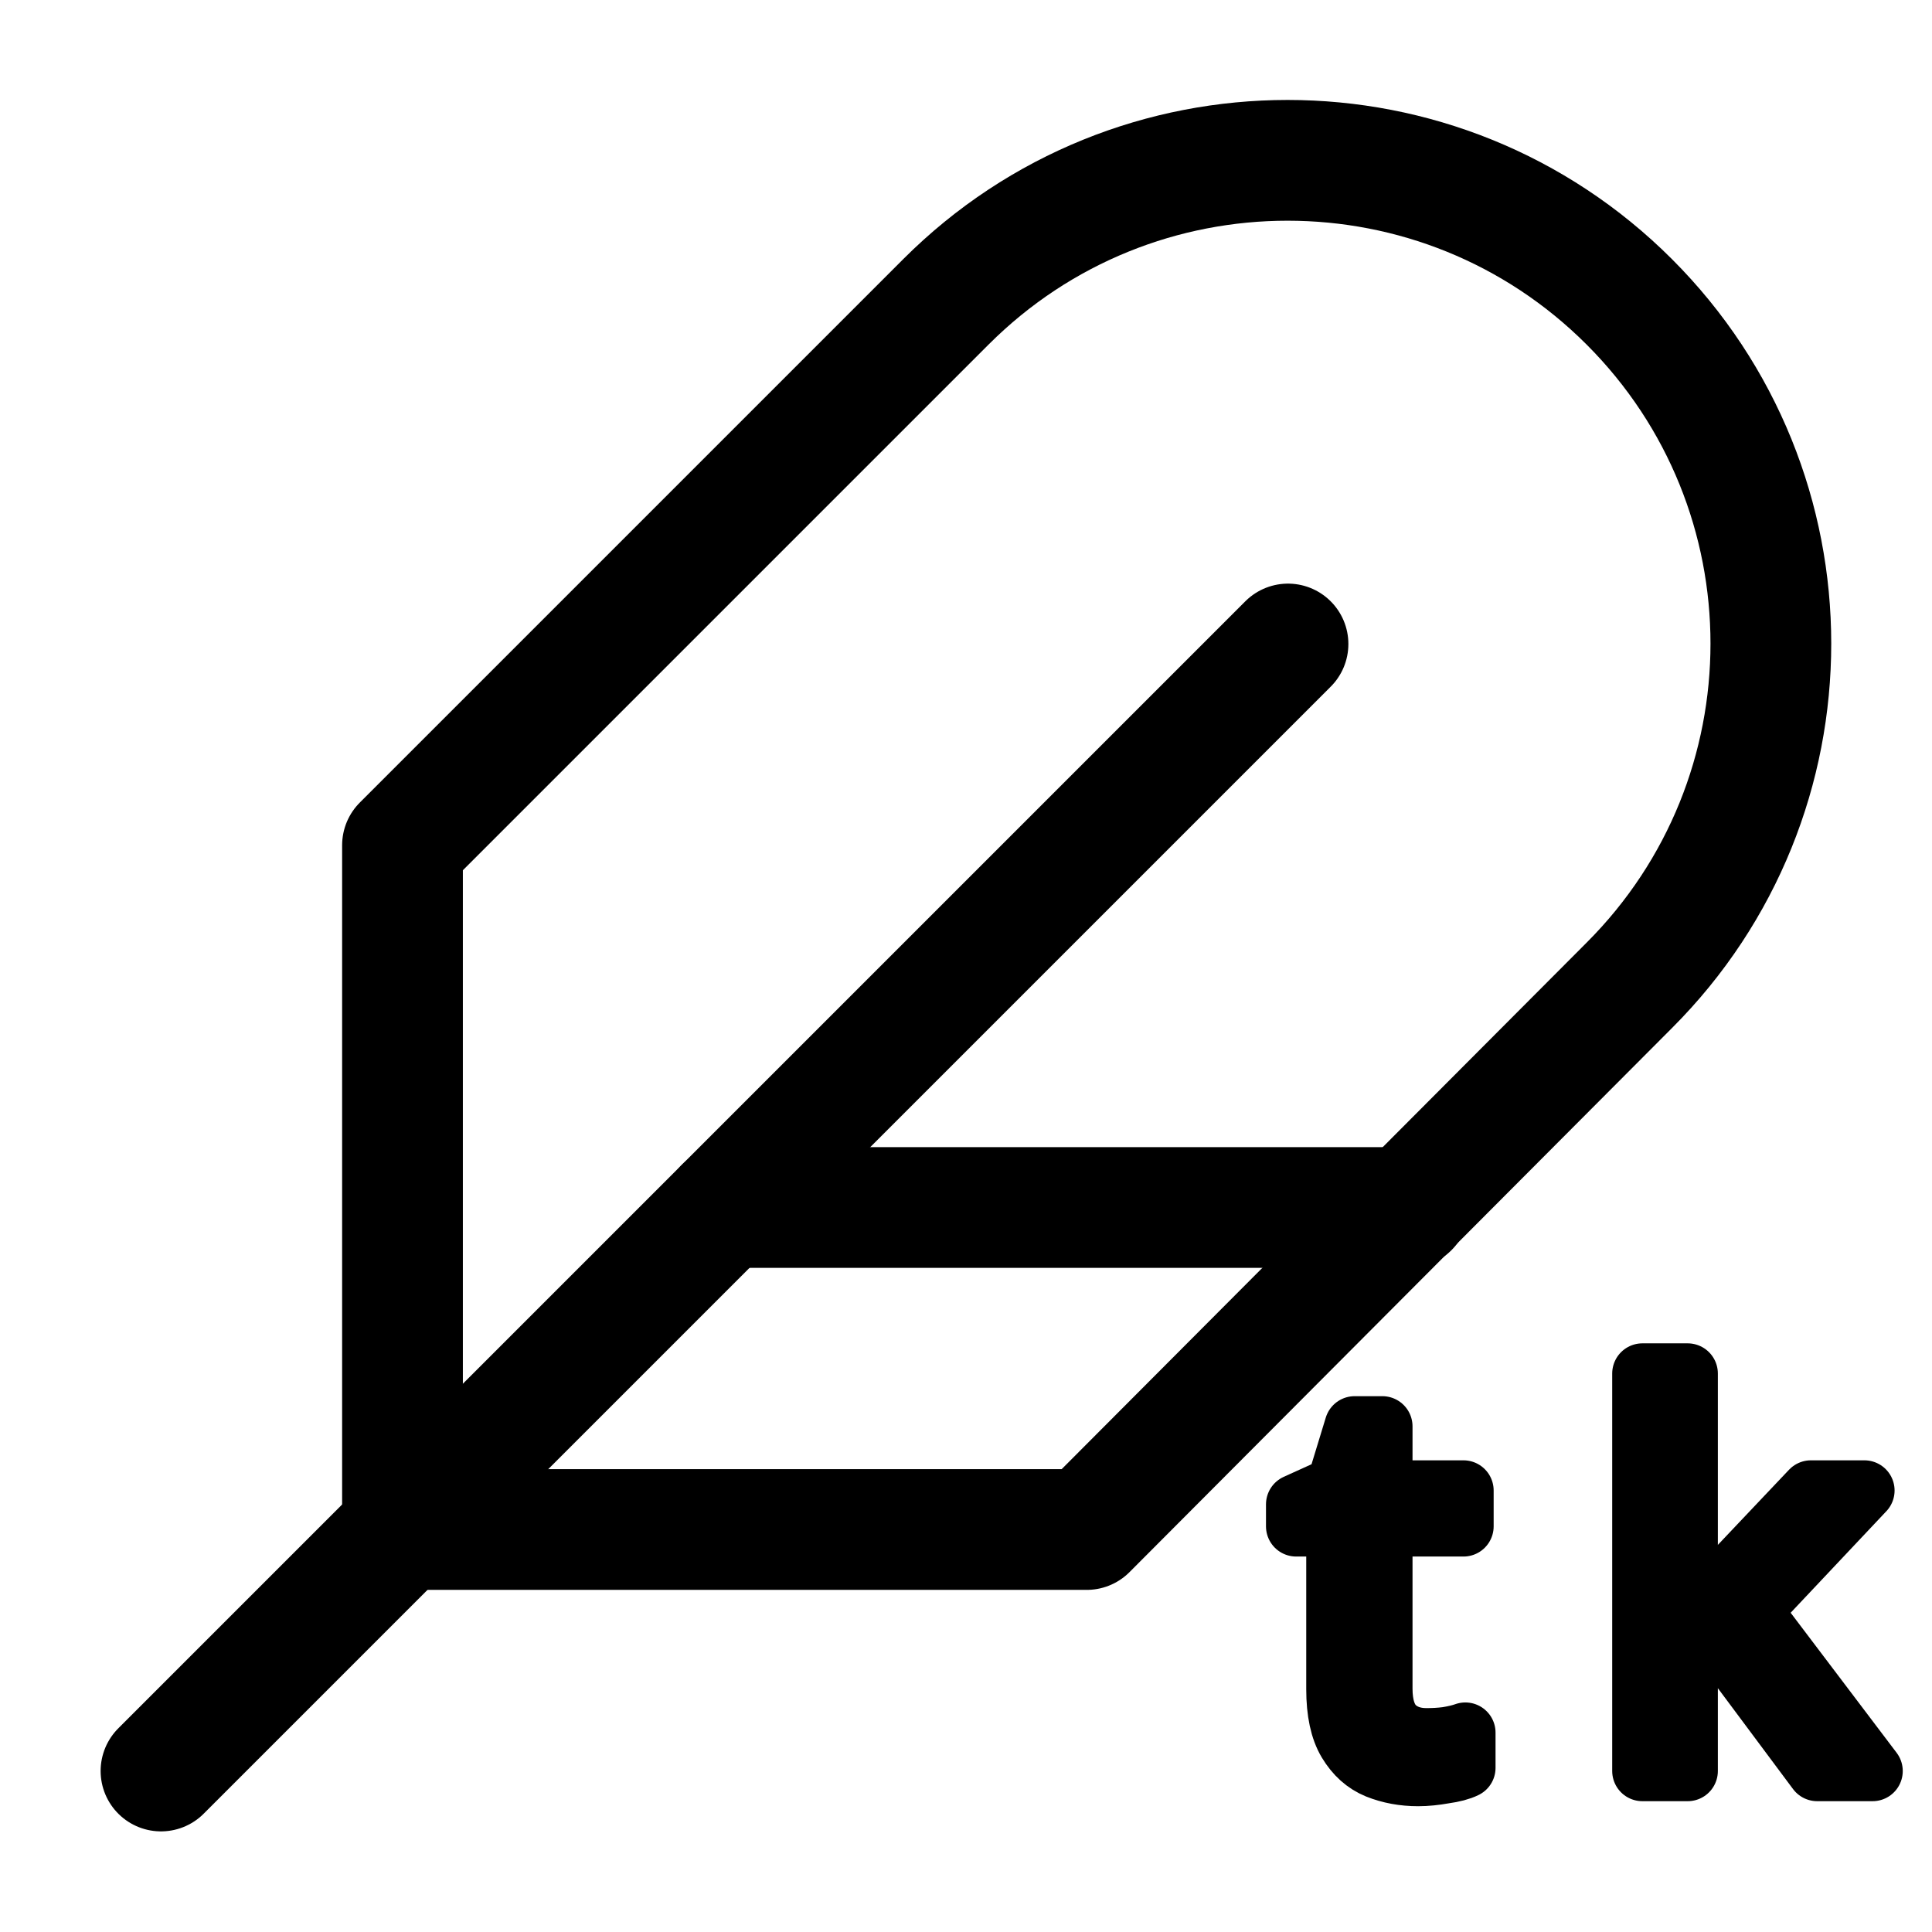
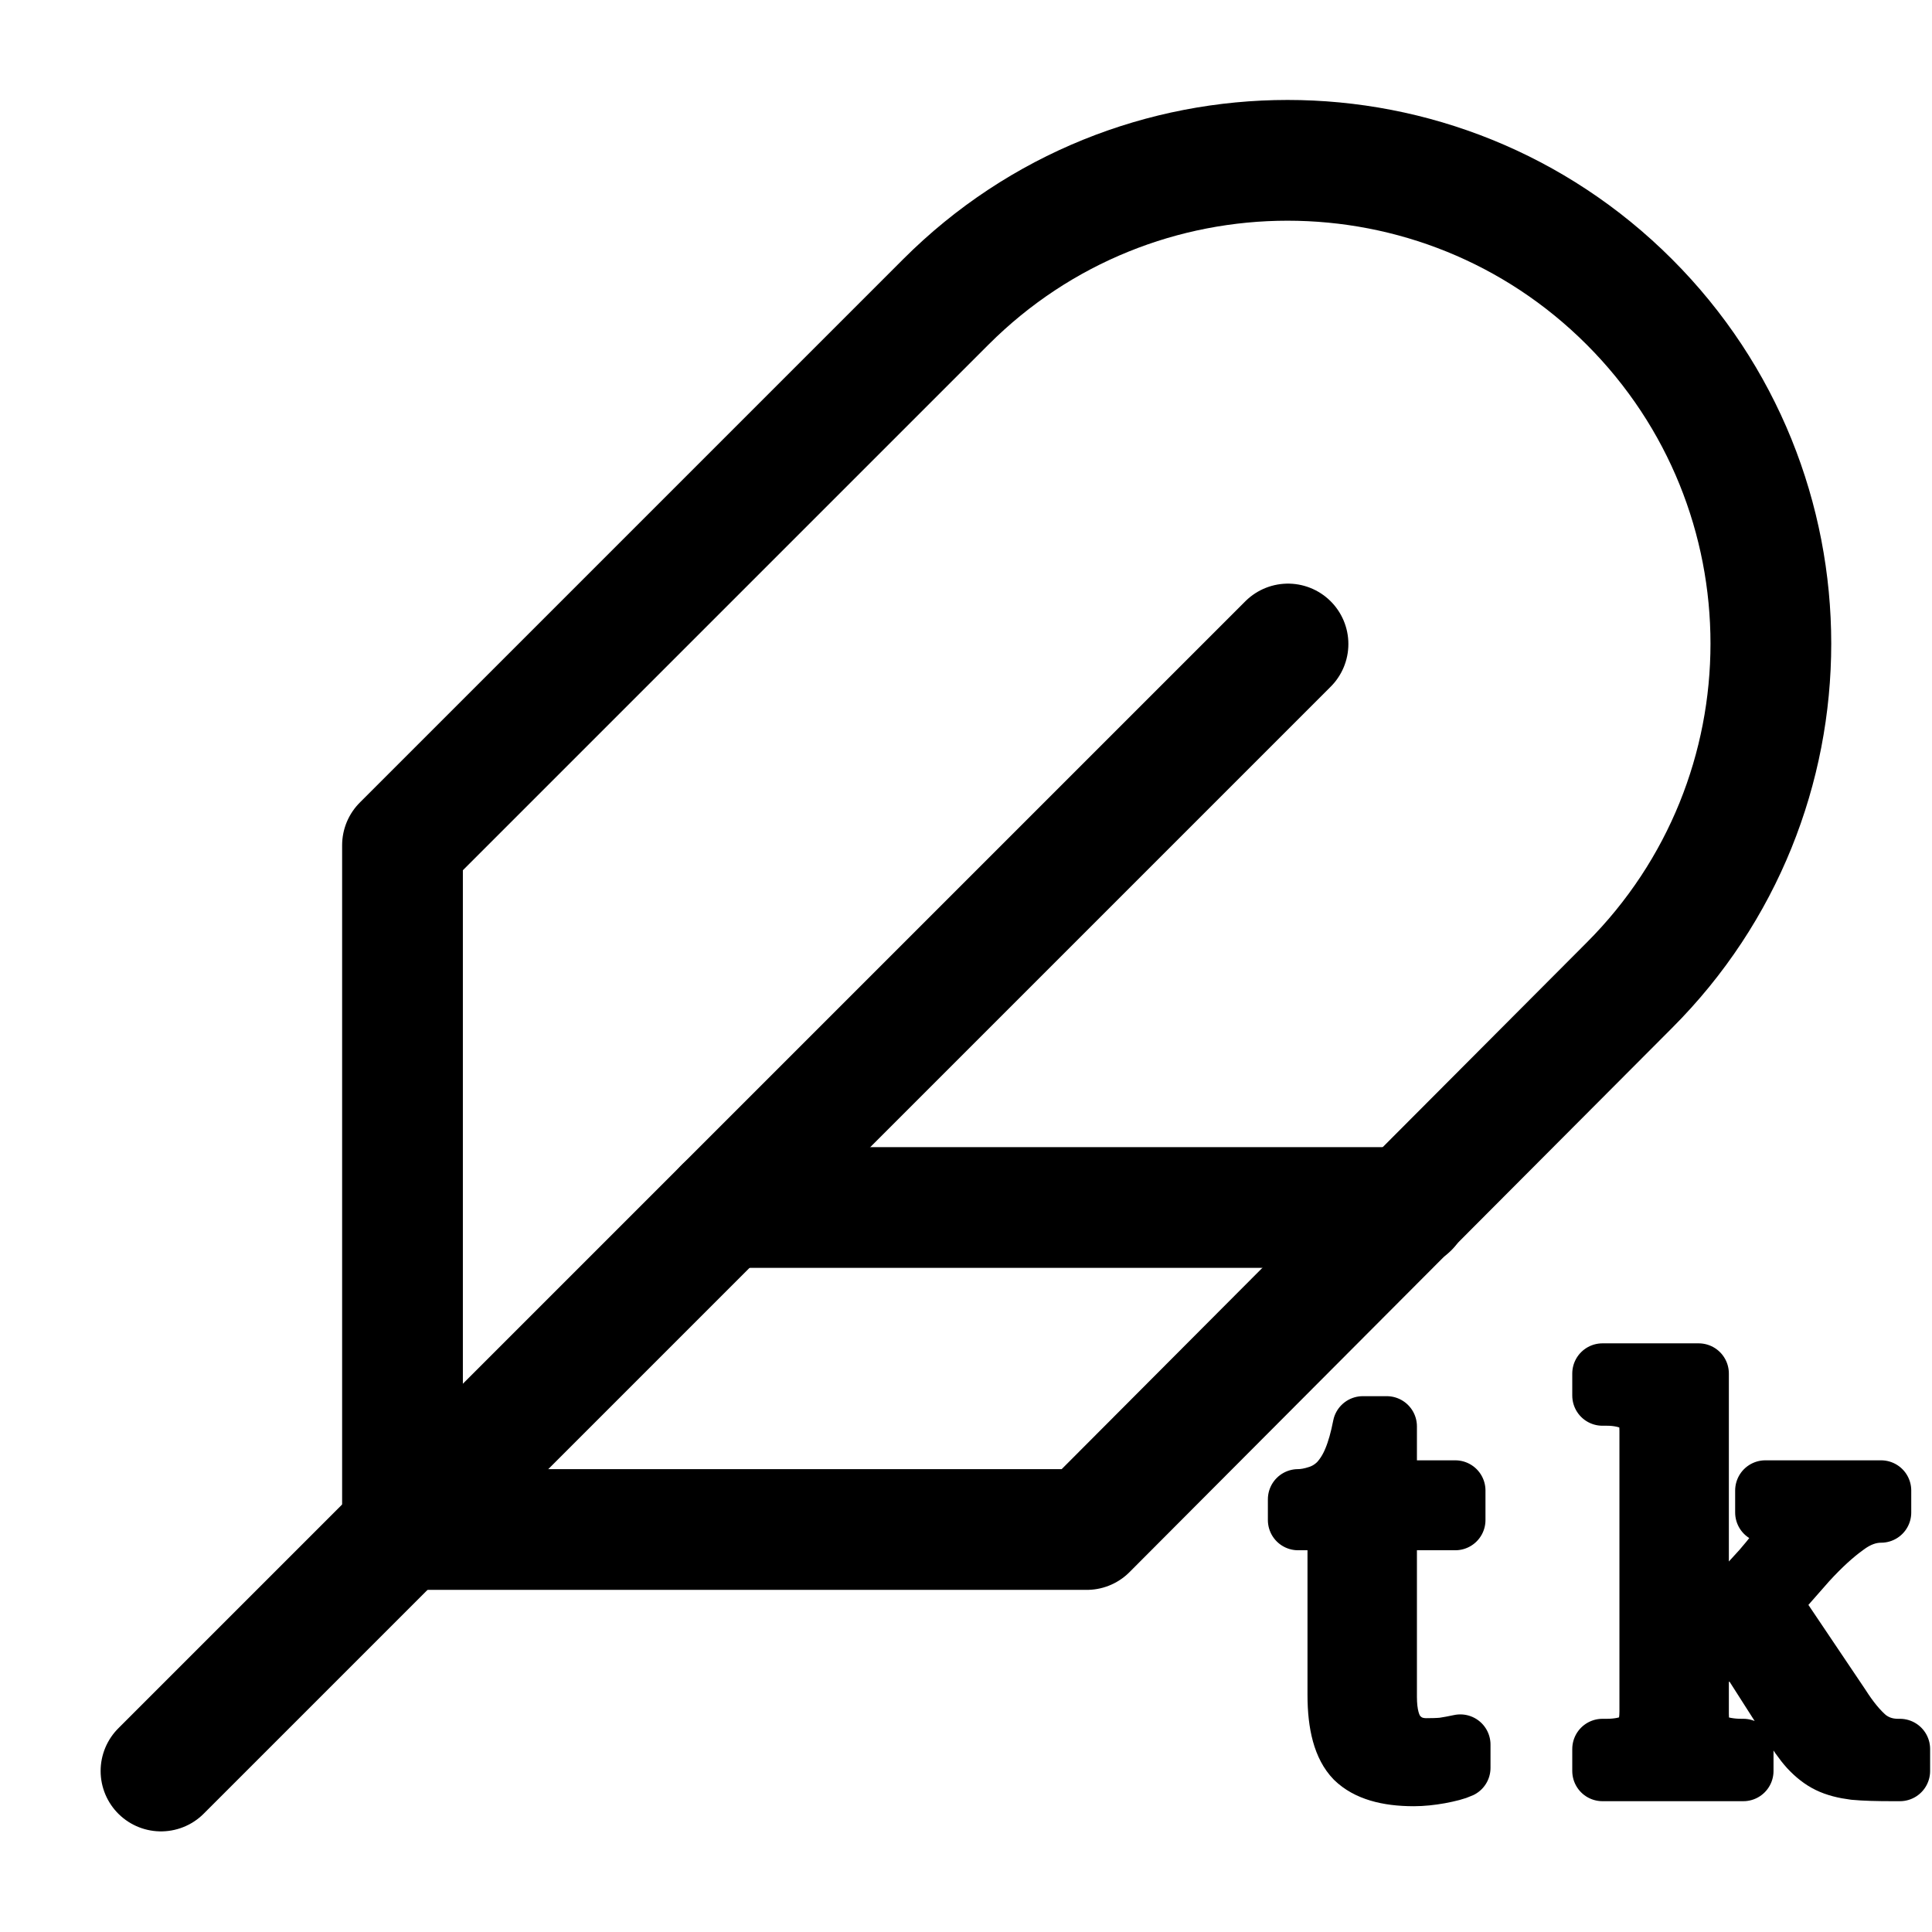
<svg xmlns="http://www.w3.org/2000/svg" width="48" height="48" viewBox="0 0 48 48" fill="none" stroke="currentColor" stroke-width="3" stroke-linecap="round" stroke-linejoin="round">
  <path d="M40.48 24.48a12 12 0 0 0-16.98-16.98L10 21v17h17z" />
  <line x1="32" y1="16" x2="4" y2="44" />
  <line x1="35" y1="30" x2="18" y2="30" />
-   <text x="32" y="44" font-family="Comfortaa" font-size="13" letter-spacing="3" fill="currentColor" stroke="currentColor" stroke-width="1.5">tk</text>
+   <text x="32" y="44" font-family="serif" font-size="13" letter-spacing="3" fill="currentColor" stroke="currentColor" stroke-width="1.5">tk</text>
</svg>
